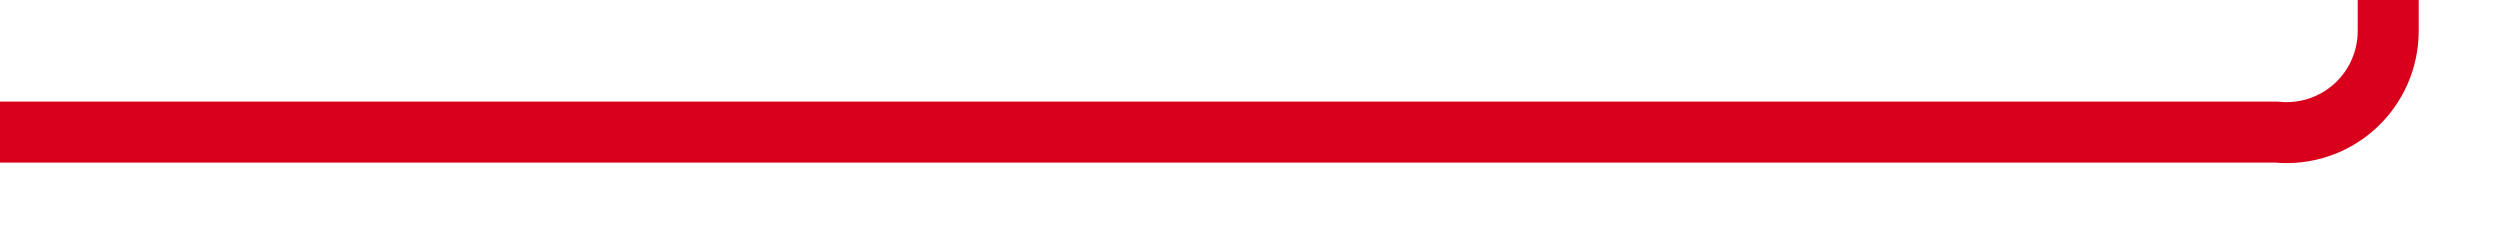
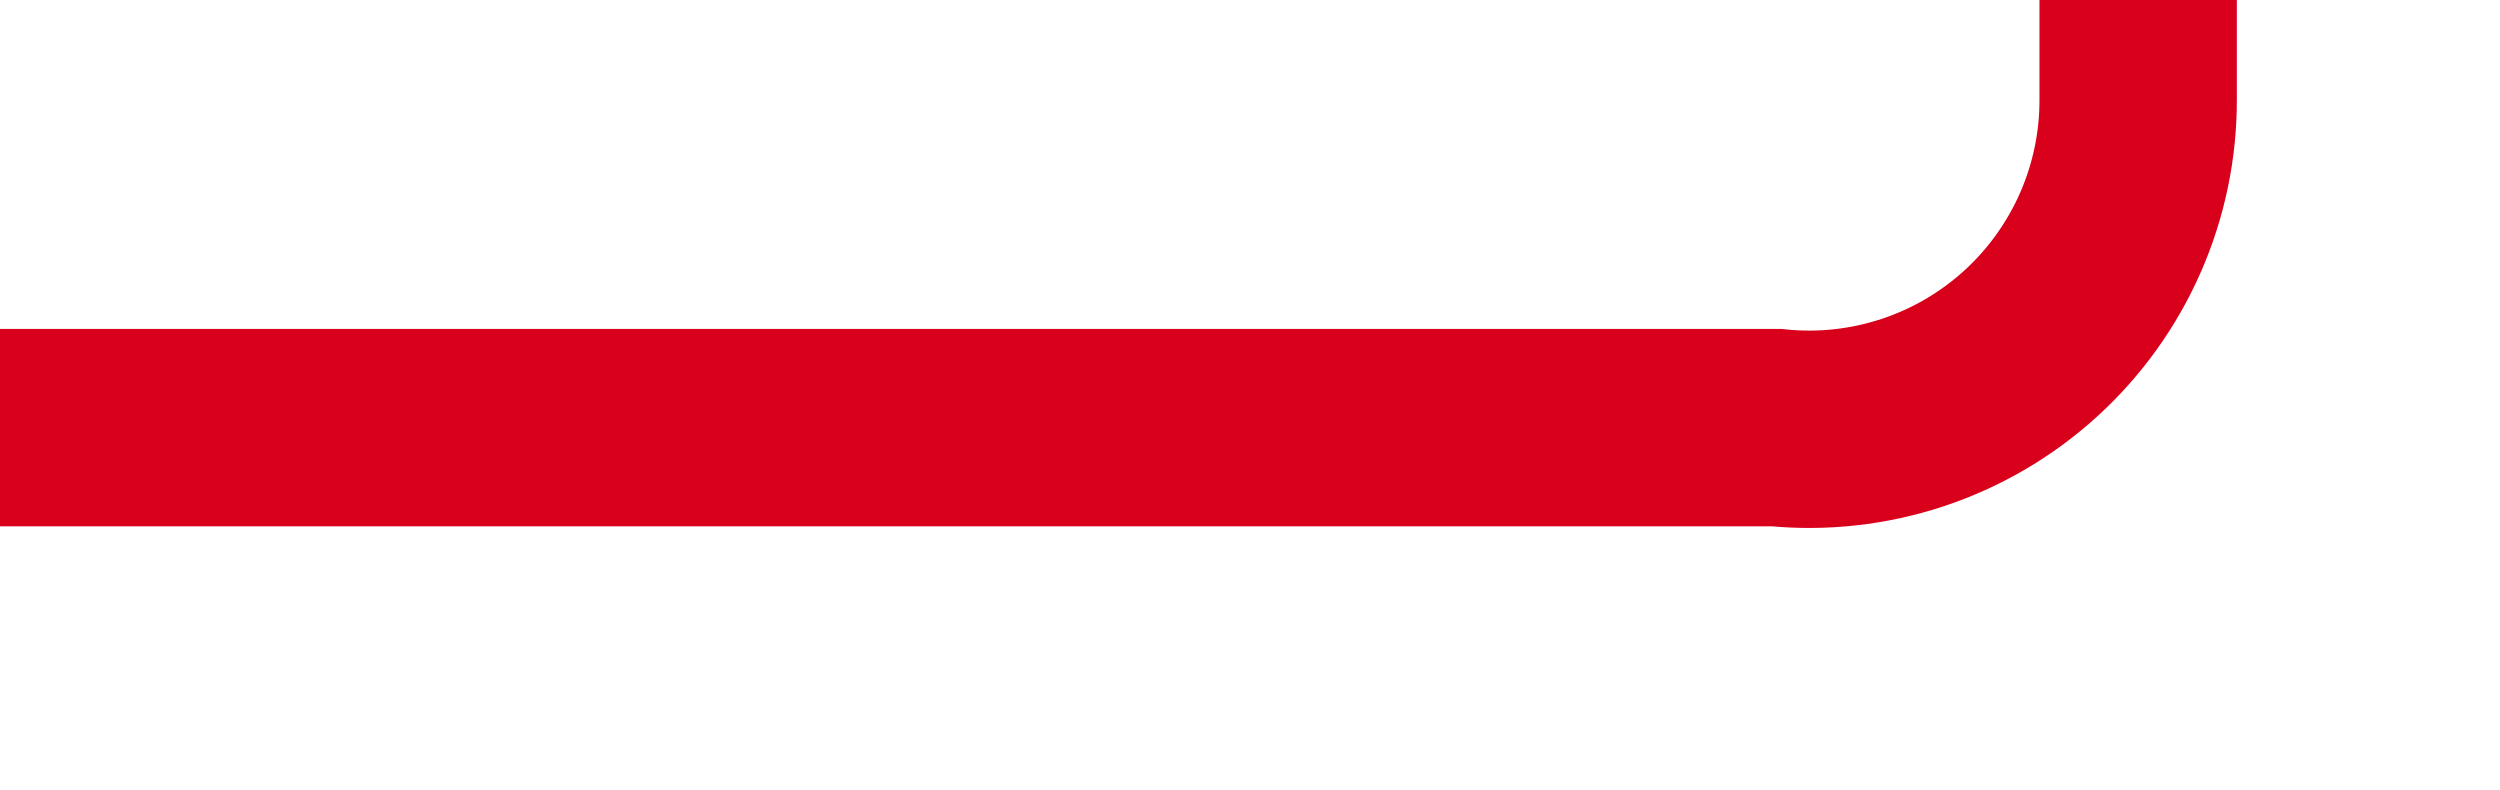
- <svg xmlns="http://www.w3.org/2000/svg" version="1.1" width="123px" height="12px" preserveAspectRatio="xMinYMid meet" viewBox="223 870  123 10">
-   <path d="M 223 875.5  L 335 875.5  A 5 5 0 0 0 340.5 870.5 L 340.5 341  A 5 5 0 0 1 345.5 336.5 L 357 336.5  " stroke-width="3" stroke="#d9001b" fill="none" />
+ <svg xmlns="http://www.w3.org/2000/svg" version="1.1" width="38px" height="12px" preserveAspectRatio="xMinYMid meet" viewBox="223 870  38 10">
+   <path d="M 223 875.5  L 250 875.5  A 5 5 0 0 0 255.5 870.5 L 255.5 341  A 5 5 0 0 1 260.5 336.5 L 357 336.5  " stroke-width="3" stroke="#d9001b" fill="none" />
  <path d="M 355 345.4  L 364 336.5  L 355 327.6  L 355 345.4  Z " fill-rule="nonzero" fill="#d9001b" stroke="none" />
</svg>
